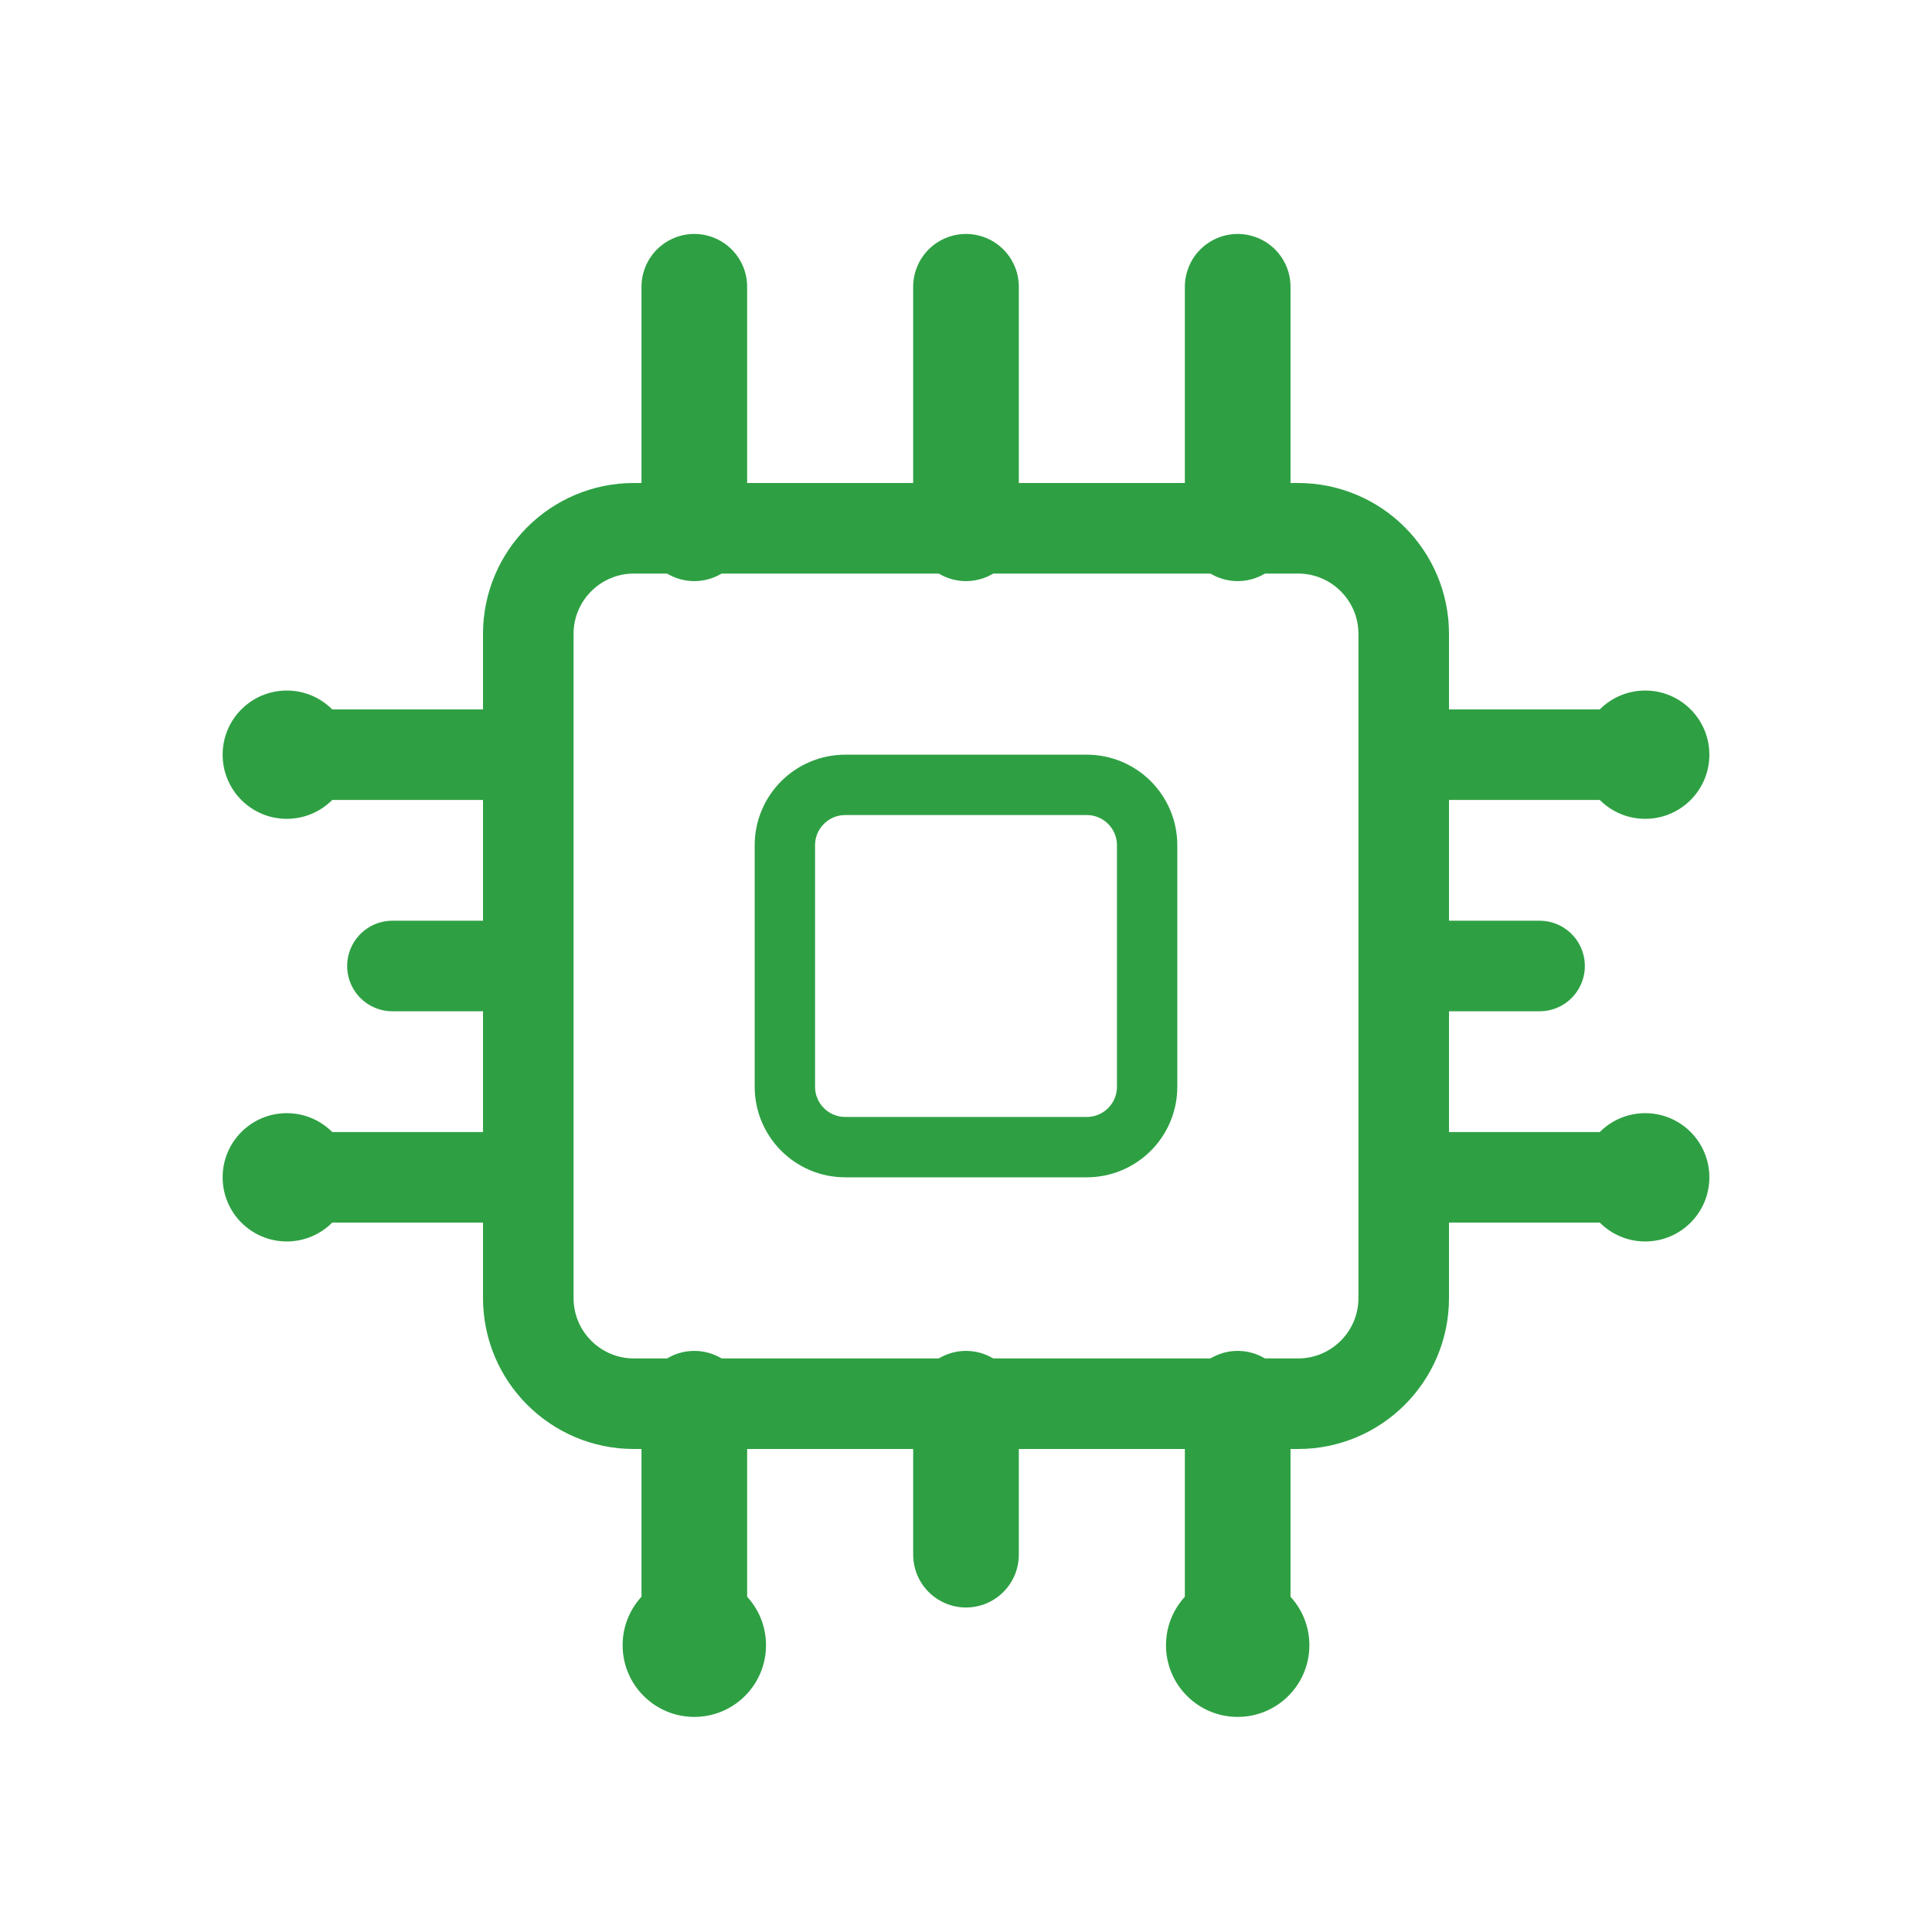
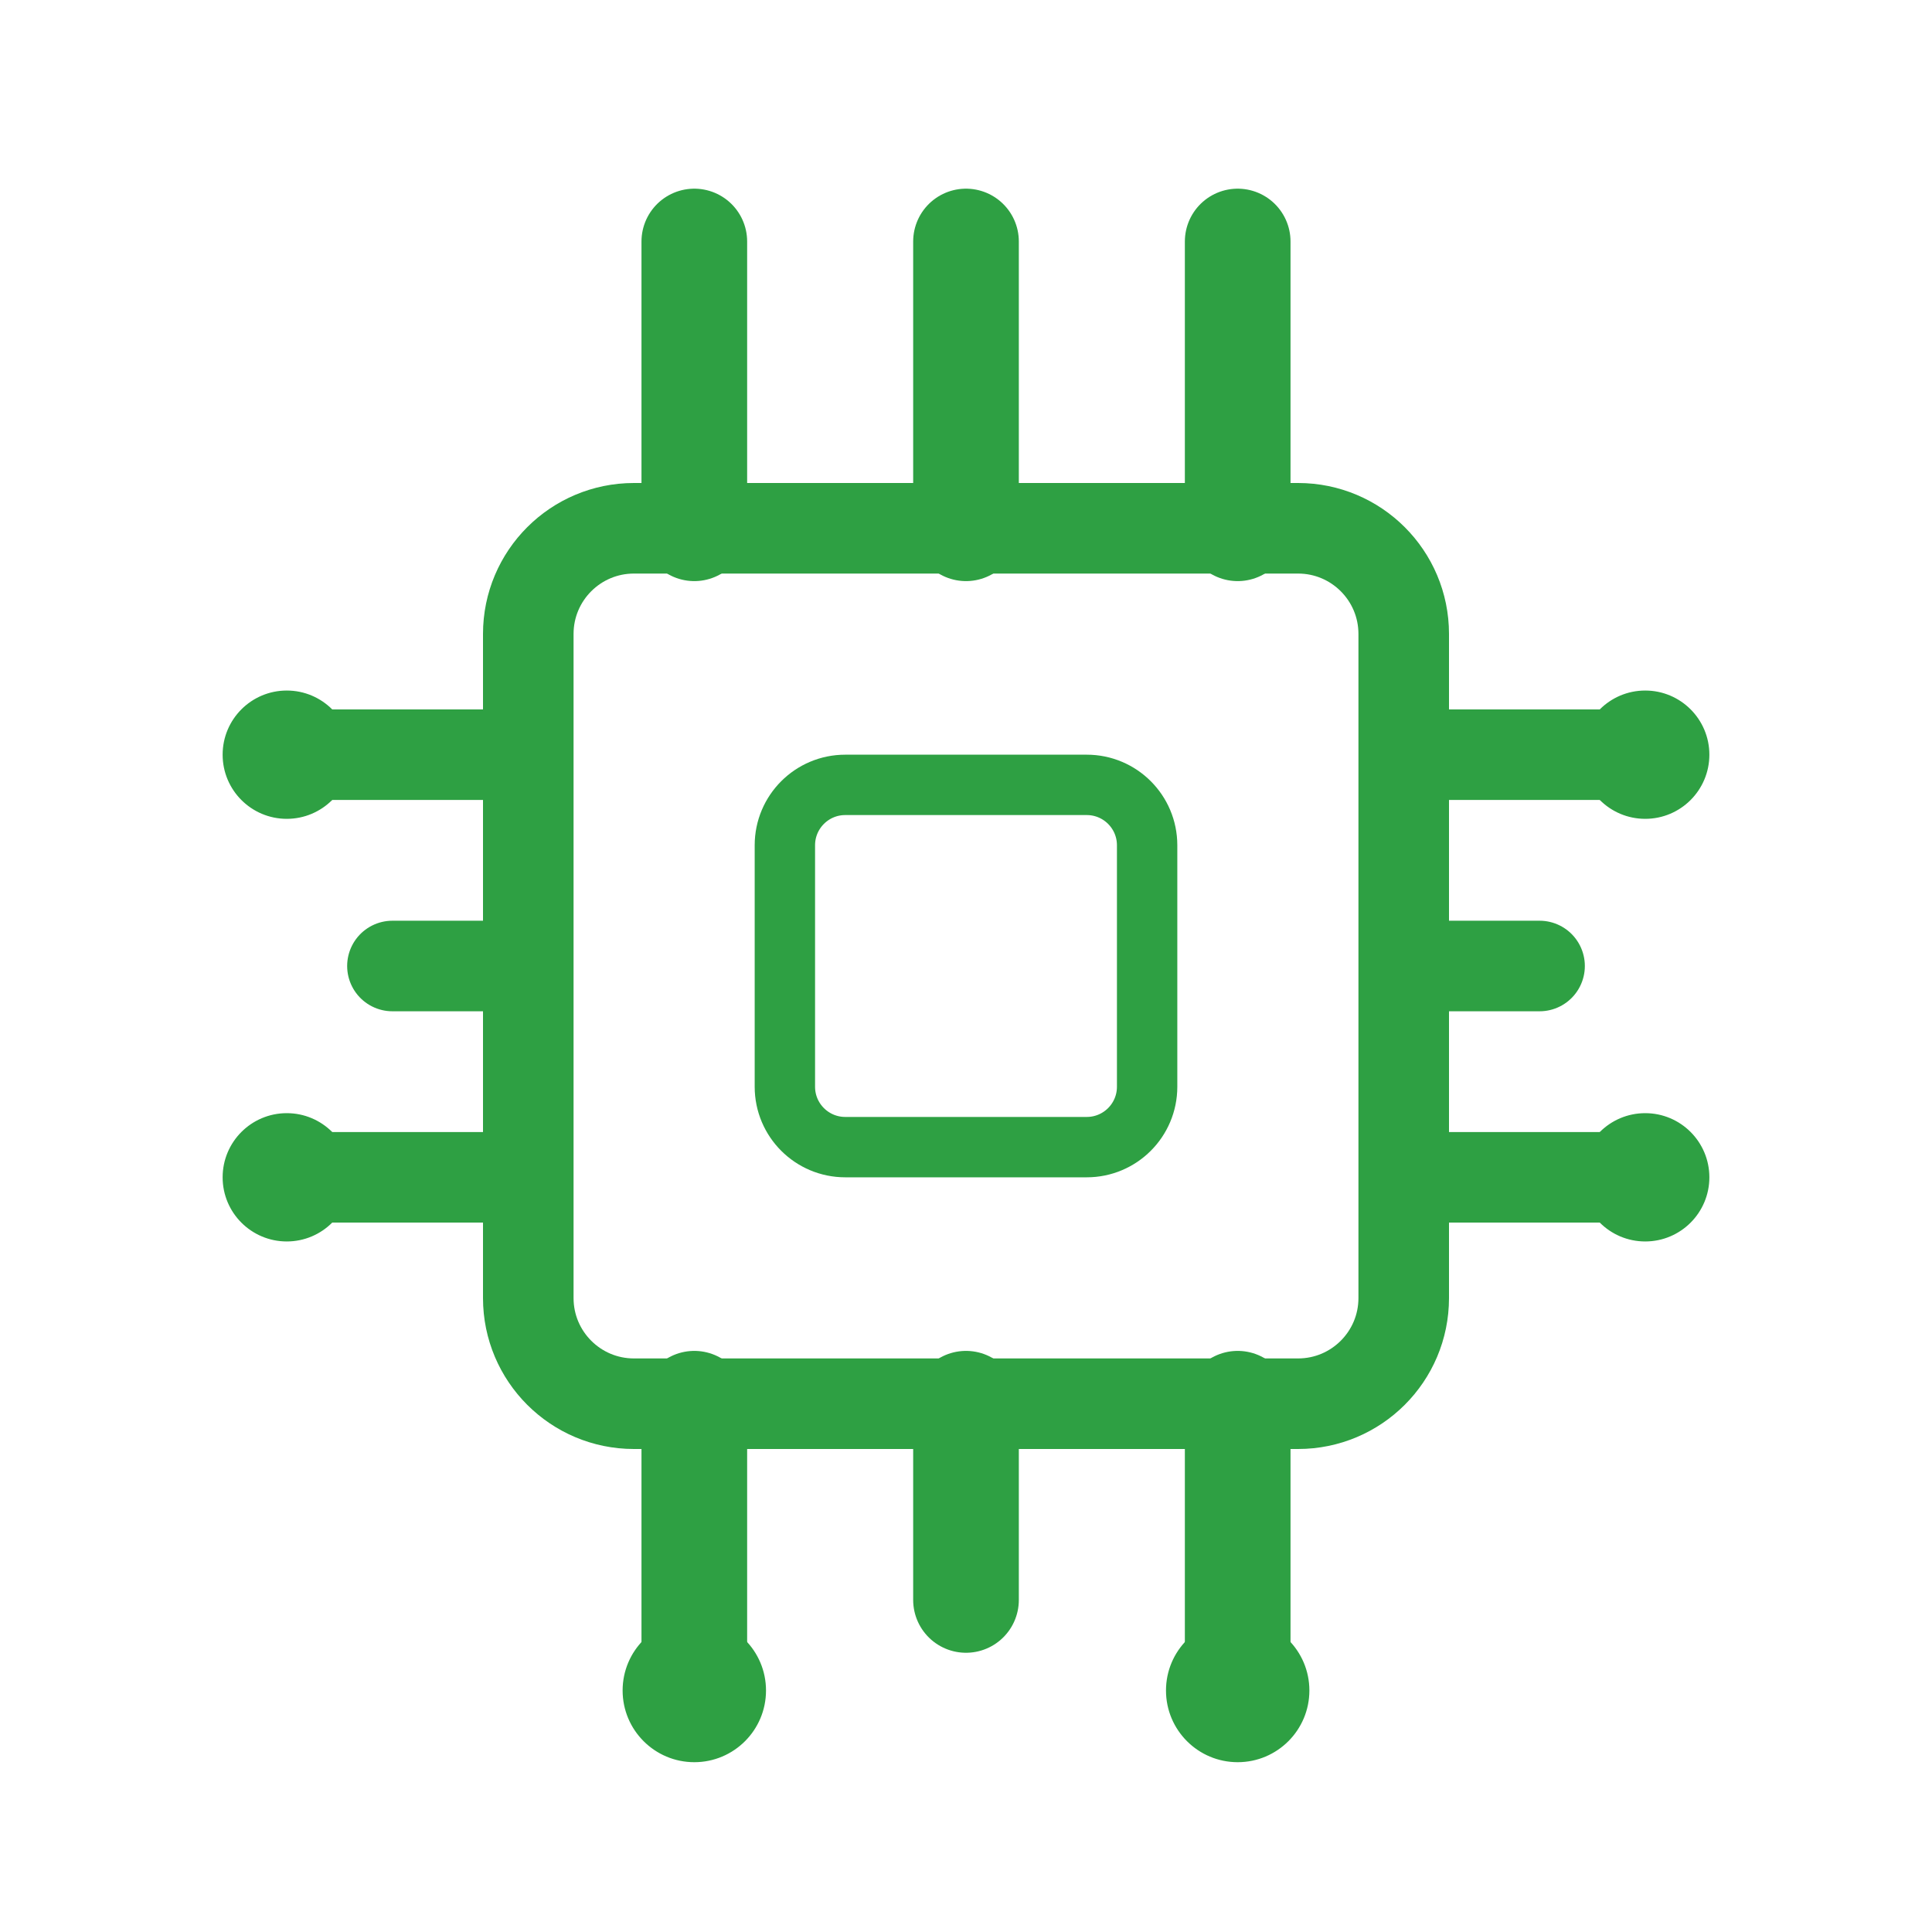
<svg xmlns="http://www.w3.org/2000/svg" viewBox="0 0 256 256">
  <g fill="none" stroke="#2ea043" stroke-linecap="round" stroke-linejoin="round">
-     <path stroke-width="14" d="M92 70 V38 M128 70 V38 M164 70 V38" />
-     <path stroke-width="14" d="M92 186 V218 M128 186 V206 M164 186 V218" />
+     <path stroke-width="14" d="M92 70 V32 M128 70 V32 M164 70 V32" />
+     <path stroke-width="14" d="M92 186 V224 M128 186 V212 M164 186 V224" />
    <path stroke-width="12" d="M64 100 H38 M64 128 H52 M64 156 H38" />
    <path stroke-width="12" d="M192 100 H218 M192 128 H204 M192 156 H218" />
    <rect x="70" y="70" width="116" height="116" rx="14" stroke-width="12" />
    <rect x="104" y="104" width="48" height="48" rx="8" stroke-width="8" />
    <g fill="#2ea043">
      <circle cx="38" cy="100" r="8" />
      <circle cx="38" cy="156" r="8" />
      <circle cx="218" cy="100" r="8" />
      <circle cx="218" cy="156" r="8" />
-       <circle cx="92" cy="218" r="9" />
-       <circle cx="164" cy="218" r="9" />
+       <circle cx="92" cy="224" r="9" />
+       <circle cx="164" cy="224" r="9" />
    </g>
  </g>
</svg>
